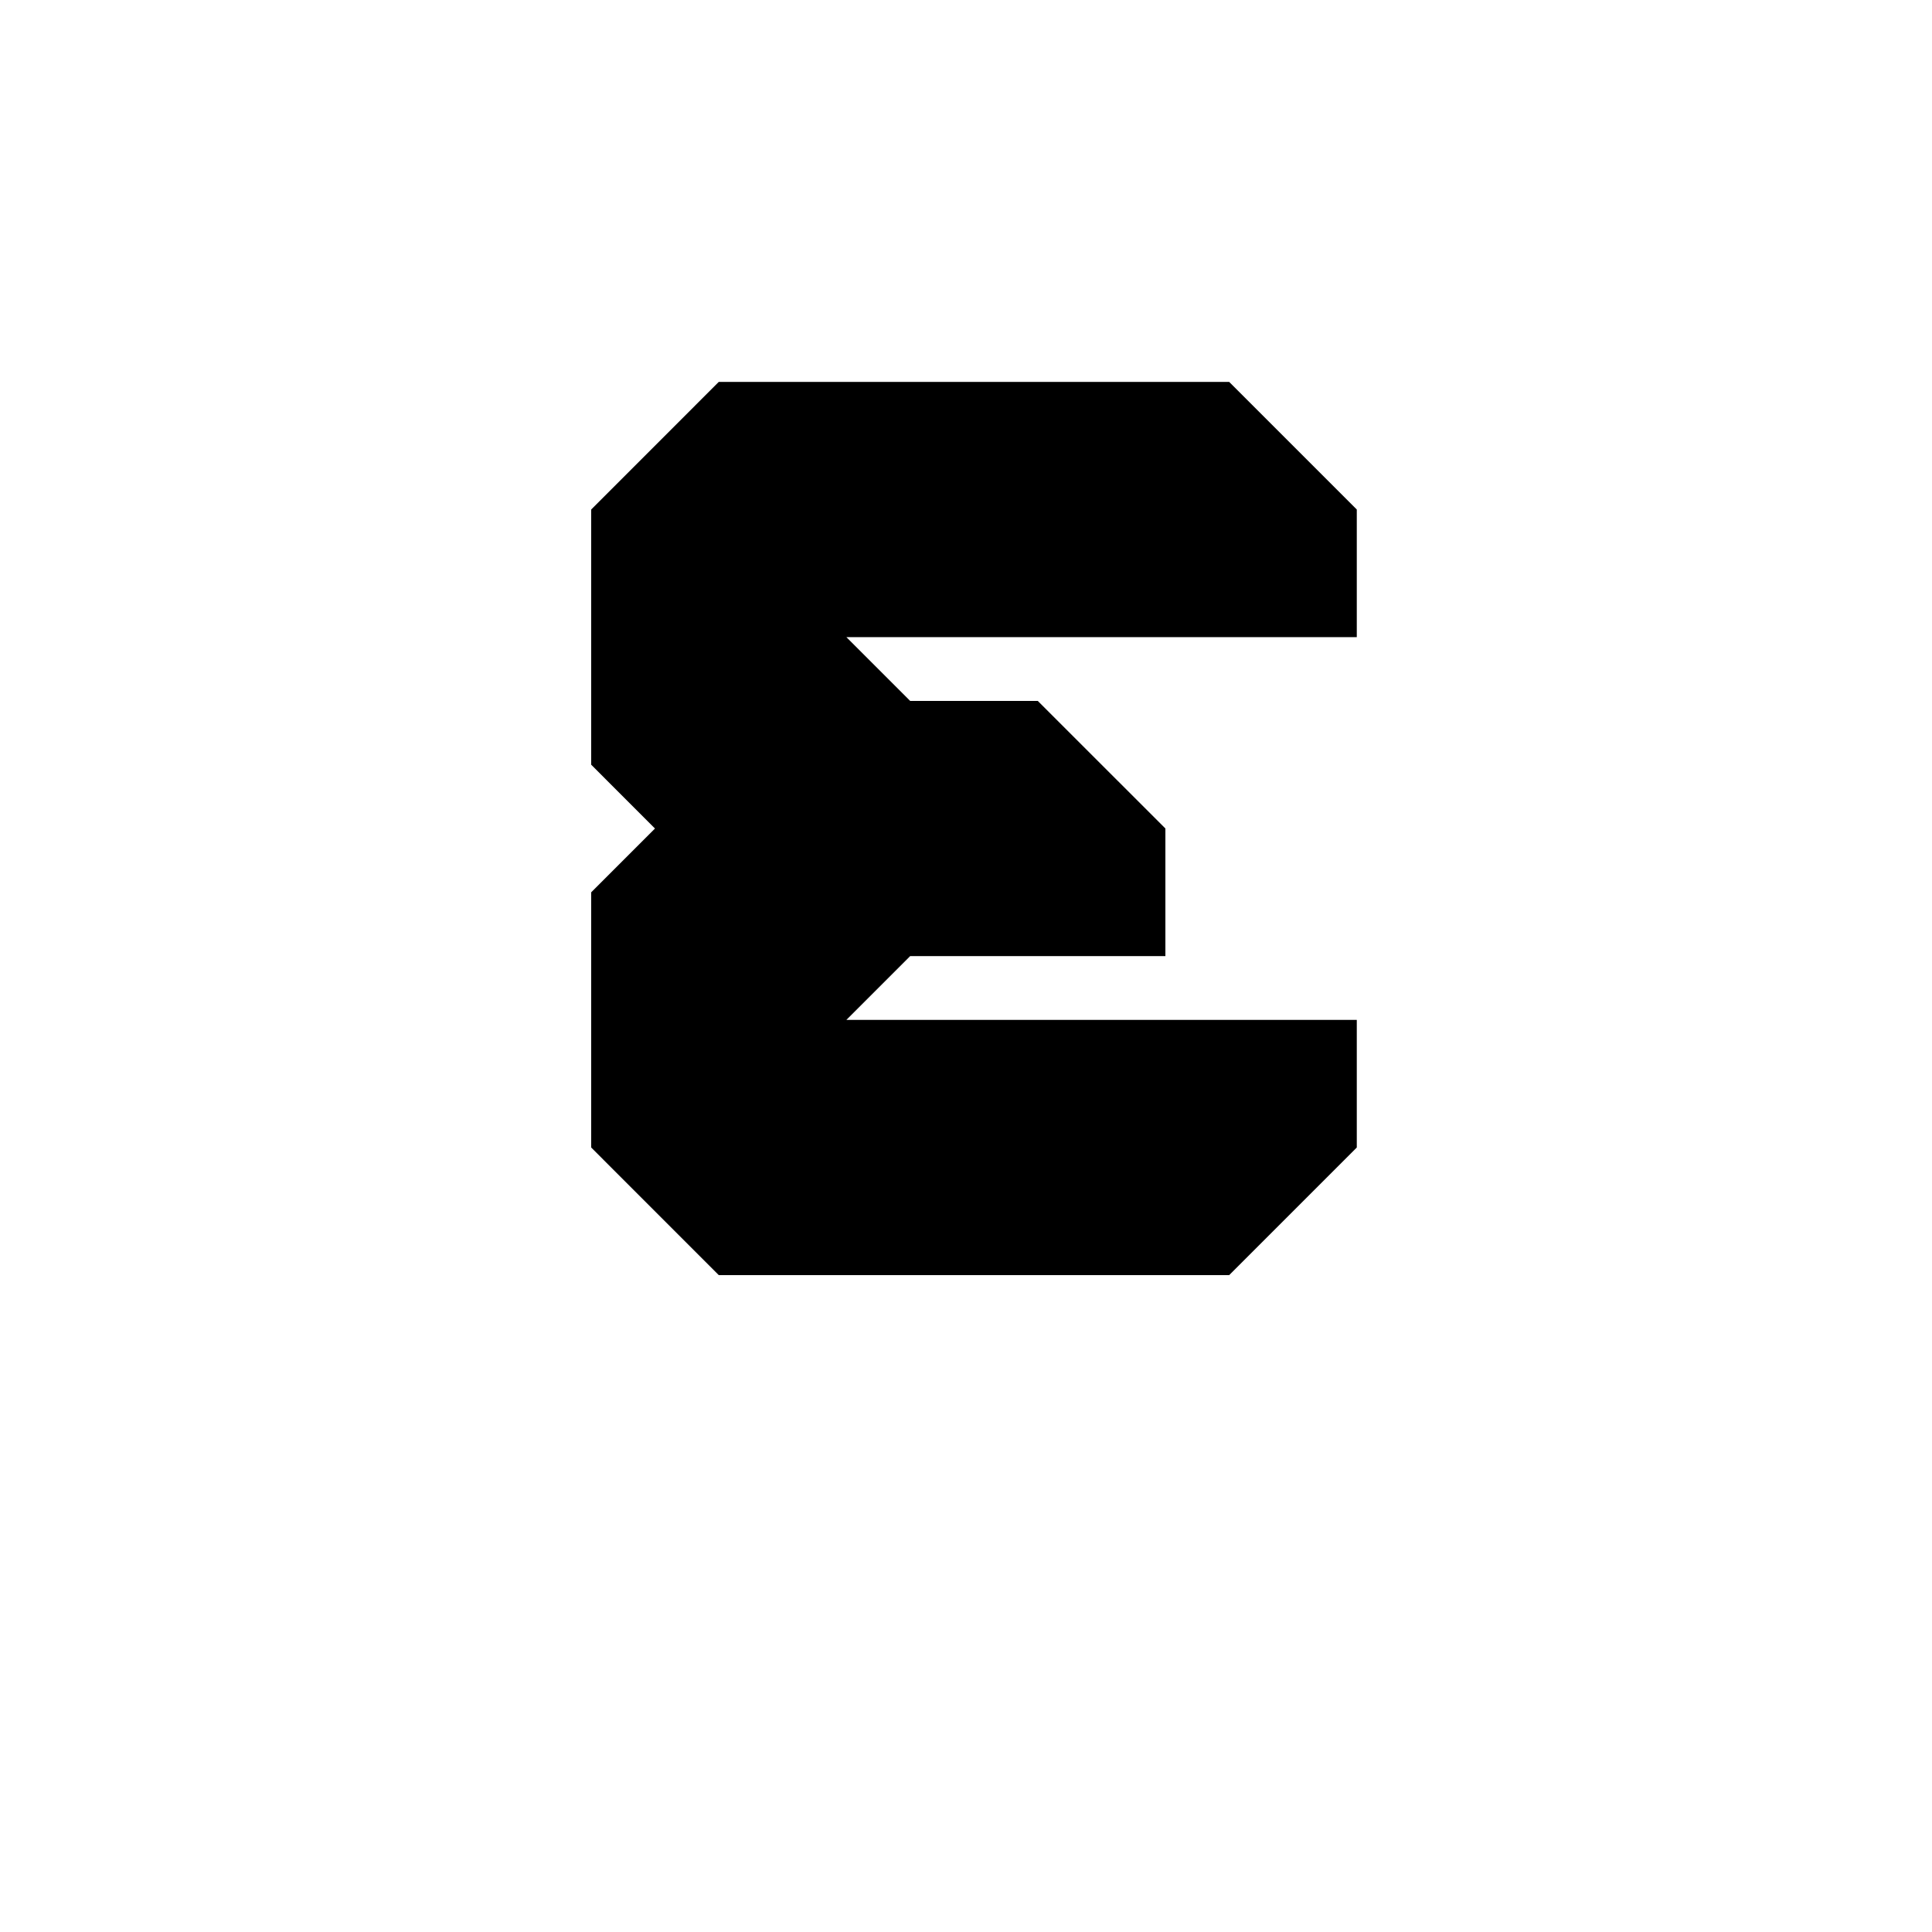
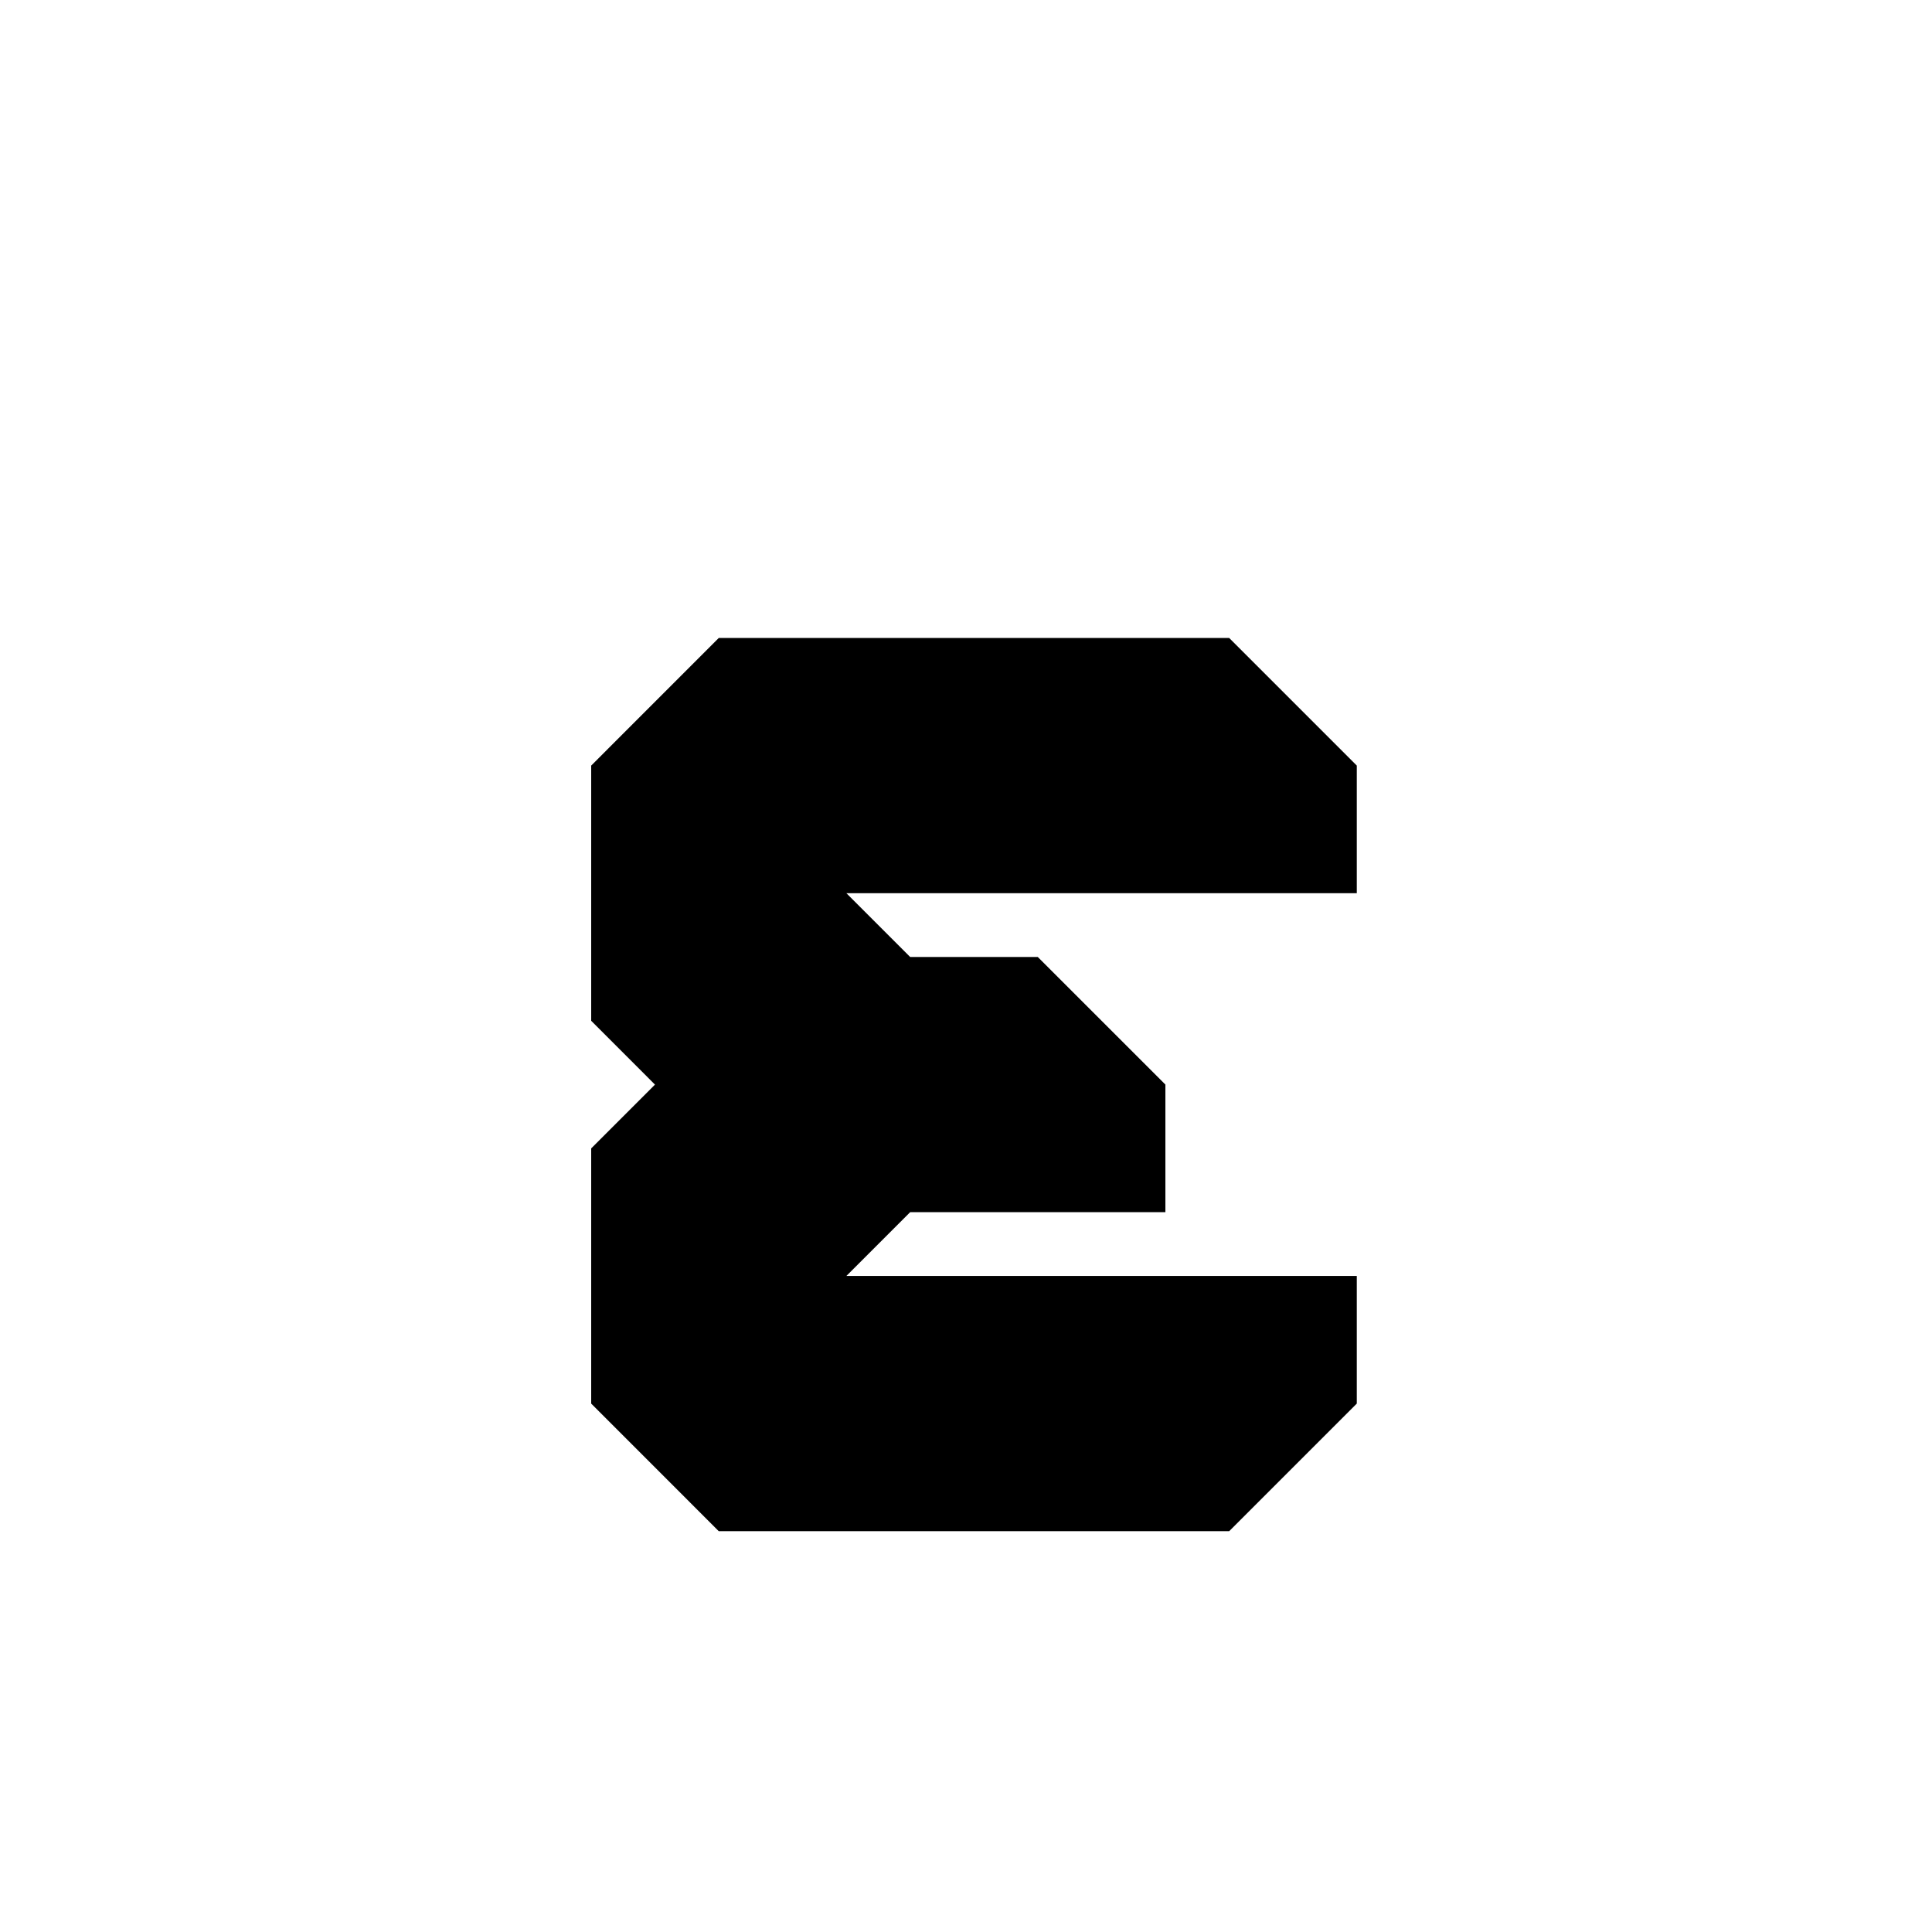
<svg xmlns="http://www.w3.org/2000/svg" viewBox="0 0 512 512" width="512" height="512">
-   <g transform="matrix(0.512,0,0,-0.512,145.920,337.920)">
+   <g transform="matrix(0.512,0,0,-0.512,145.920,405.783)">
    <path d="M417.272 132.108H153.083L186.098 165.123H318.204V231.176L252.151 297.206H186.098L153.083 330.221H417.272V396.274L351.219 462.327H87.03L21 396.274V264.191L54.015 231.153L21 198.138V66.055L87.03 0.002H351.219L417.272 66.055Z" fill="#000000" />
  </g>
</svg>
